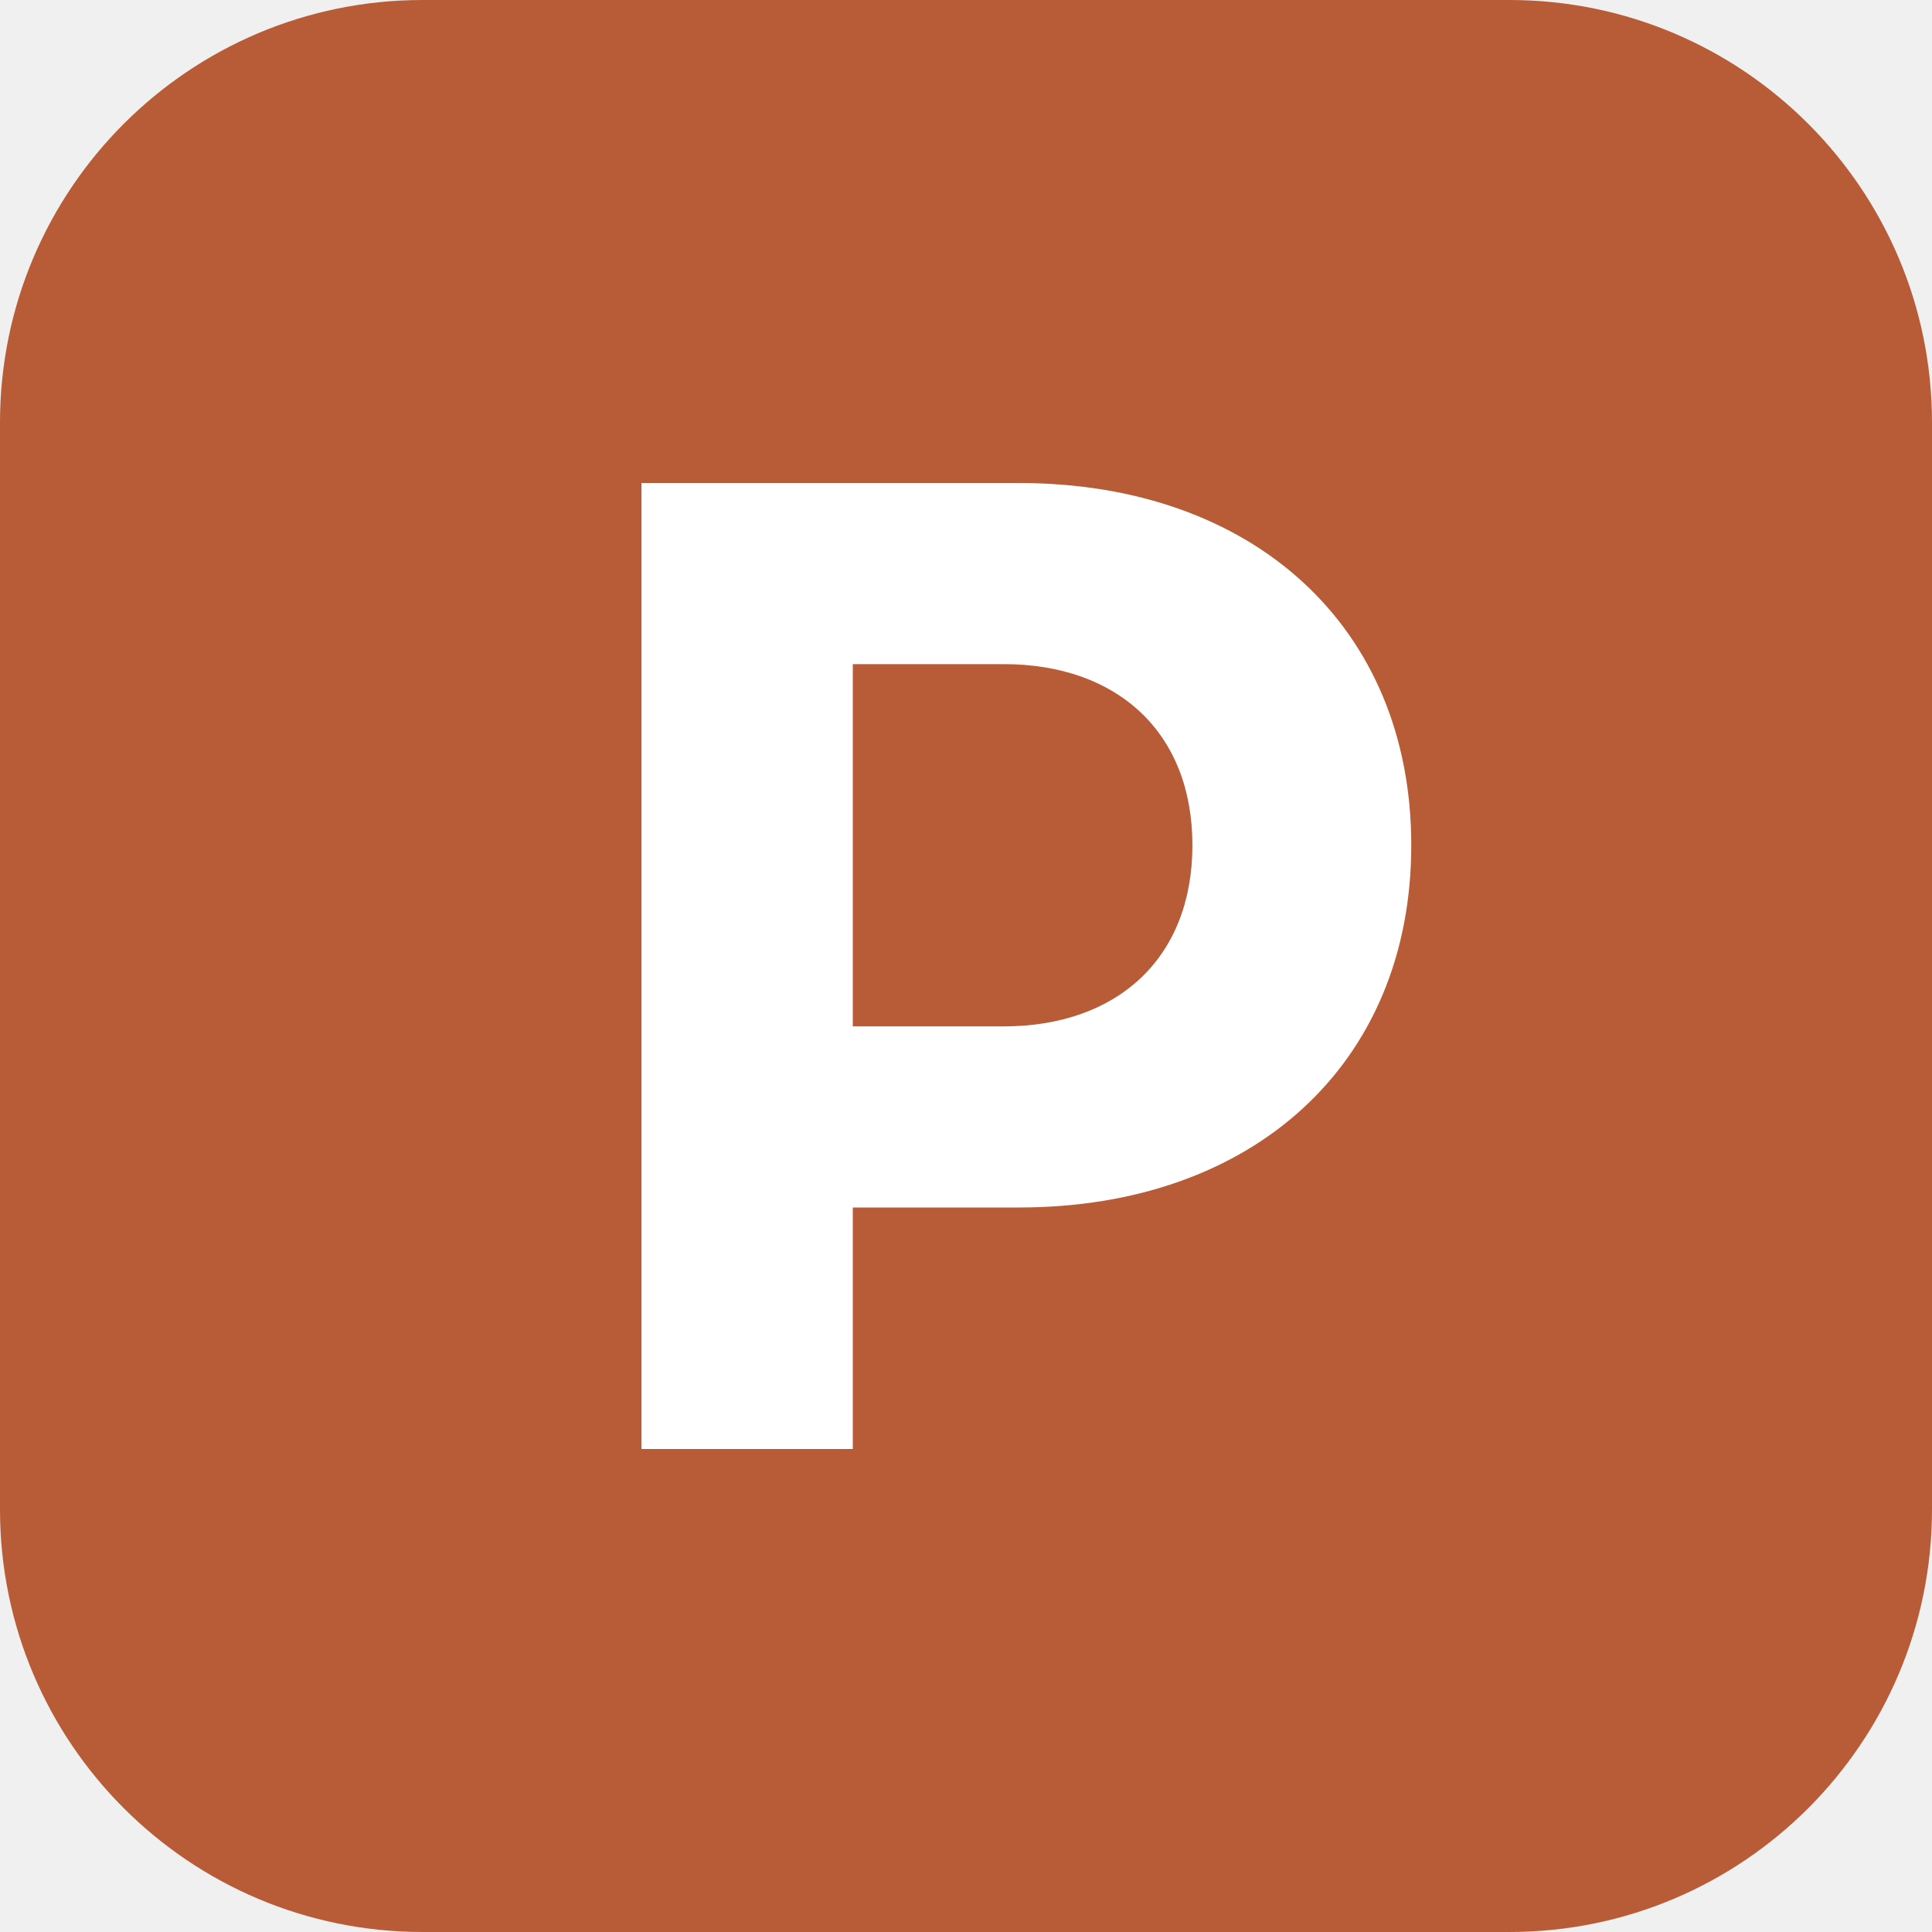
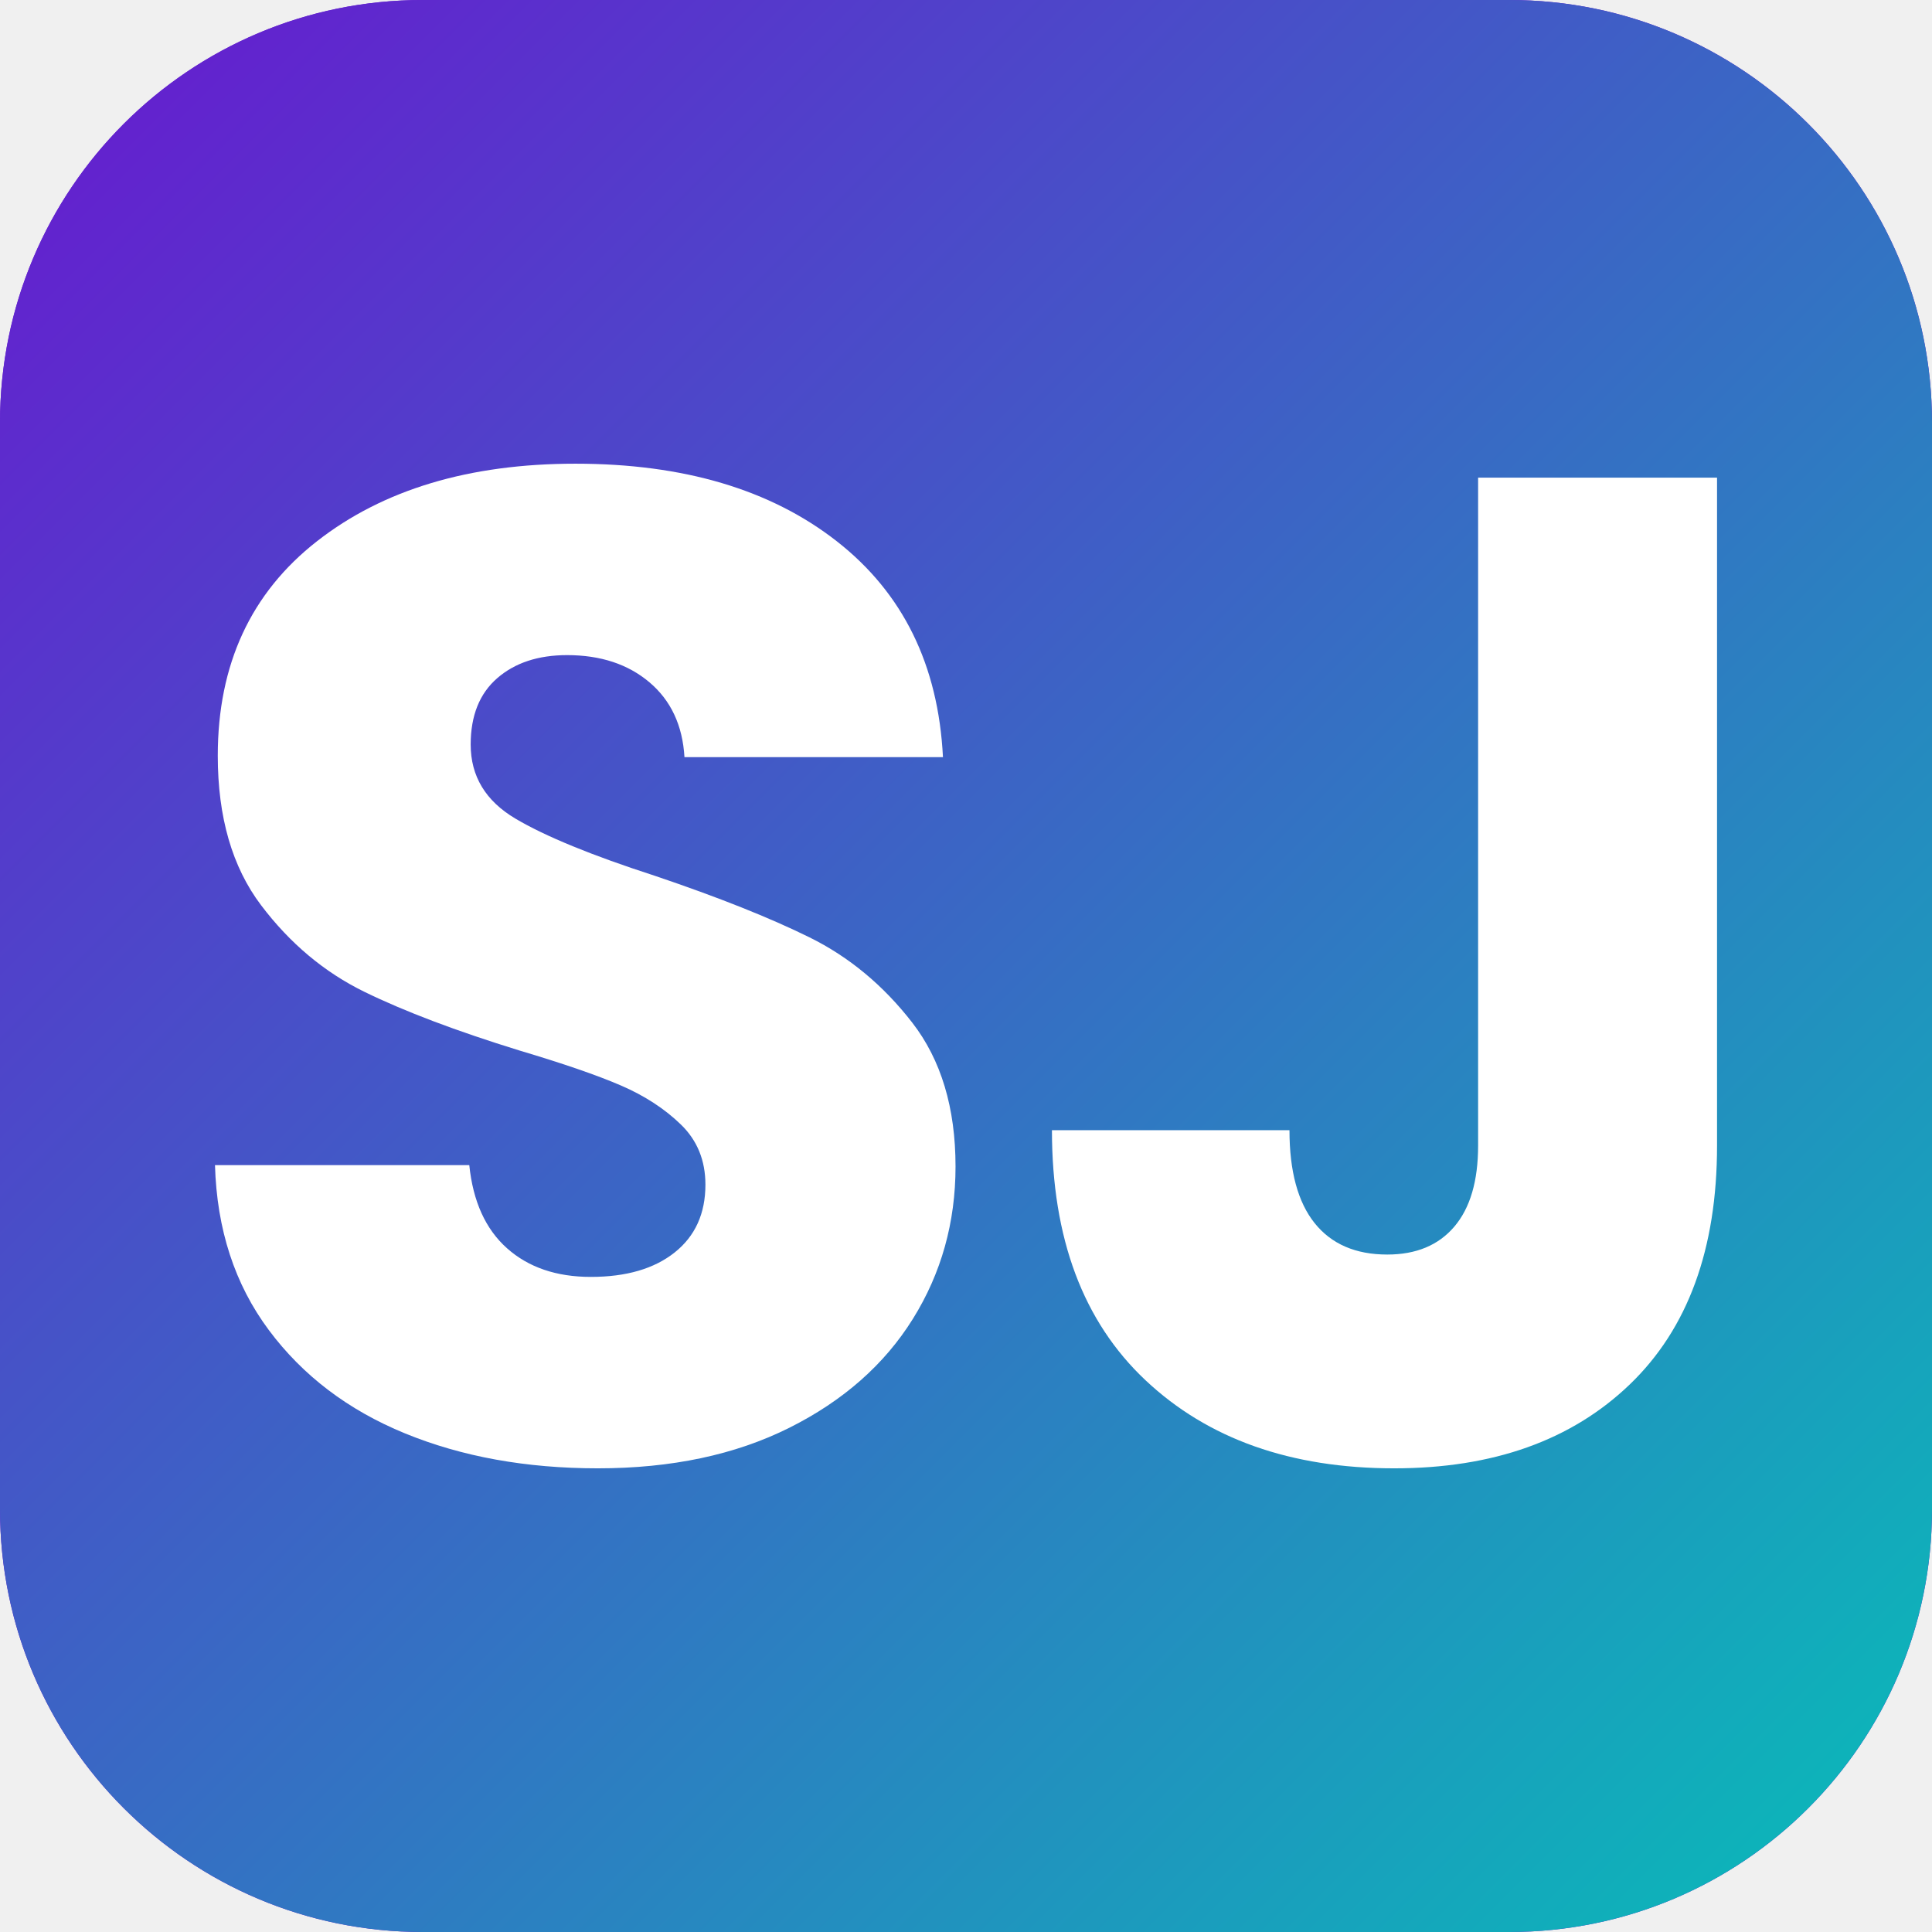
- <svg xmlns="http://www.w3.org/2000/svg" viewBox="0 0 512 512">
-   <rect width="512" height="512" rx="112" fill="#B85C38" />
-   <path d="M170 128h100c62 0 104 38 104 96s-42 96-104 96h-44v64h-56V128zm56 48v96h40c30 0 50-18 50-48s-20-48-50-48h-40z" fill="#fff" />
+ <svg xmlns="http://www.w3.org/2000/svg" viewBox="0 0 512 512" role="img" aria-label="SJ Development">
+   <defs>
+     <linearGradient id="sjg" x1="0" y1="0" x2="1" y2="1">
+       <stop offset="0" stop-color="#6917d0" />
+       <stop offset="1" stop-color="#07beb8" />
+     </linearGradient>
+   </defs>
+   <rect width="512" height="512" rx="112" fill="#6917d0" />
+   <rect width="512" height="512" rx="112" fill="url(#sjg) #6917d0" />
+   <g fill="#fff" transform="translate(41.42 386.53) scale(0.37029 -0.37029)">
+     <path transform="translate(0 0)" d="M42 210H224Q228 171 251.0 150.5Q274 130 311 130Q349 130 371.0 147.5Q393 165 393 196Q393 222 375.5 239.0Q358 256 332.5 267.0Q307 278 260 292Q192 313 149.0 334.0Q106 355 75.0 396.0Q44 437 44 503Q44 601 115.0 656.5Q186 712 300 712Q416 712 487.0 656.5Q558 601 563 502H378Q376 536 353.0 555.5Q330 575 294 575Q263 575 244.0 558.5Q225 542 225 511Q225 477 257.0 458.0Q289 439 357 417Q425 394 467.5 373.0Q510 352 541.0 312.0Q572 272 572 209Q572 149 541.5 100.0Q511 51 453.0 22.0Q395 -7 316 -7Q239 -7 178.0 18.0Q117 43 80.5 92.0Q44 141 42 210Z" />
+     <path transform="translate(615 0)" d="M502 702V224Q502 113 439.5 53.0Q377 -7 271 -7Q160 -7 93.0 56.0Q26 119 26 235H196Q196 191 214.0 168.5Q232 146 266 146Q297 146 314.0 166.0Q331 186 331 224V702Z" />
+   </g>
</svg>
